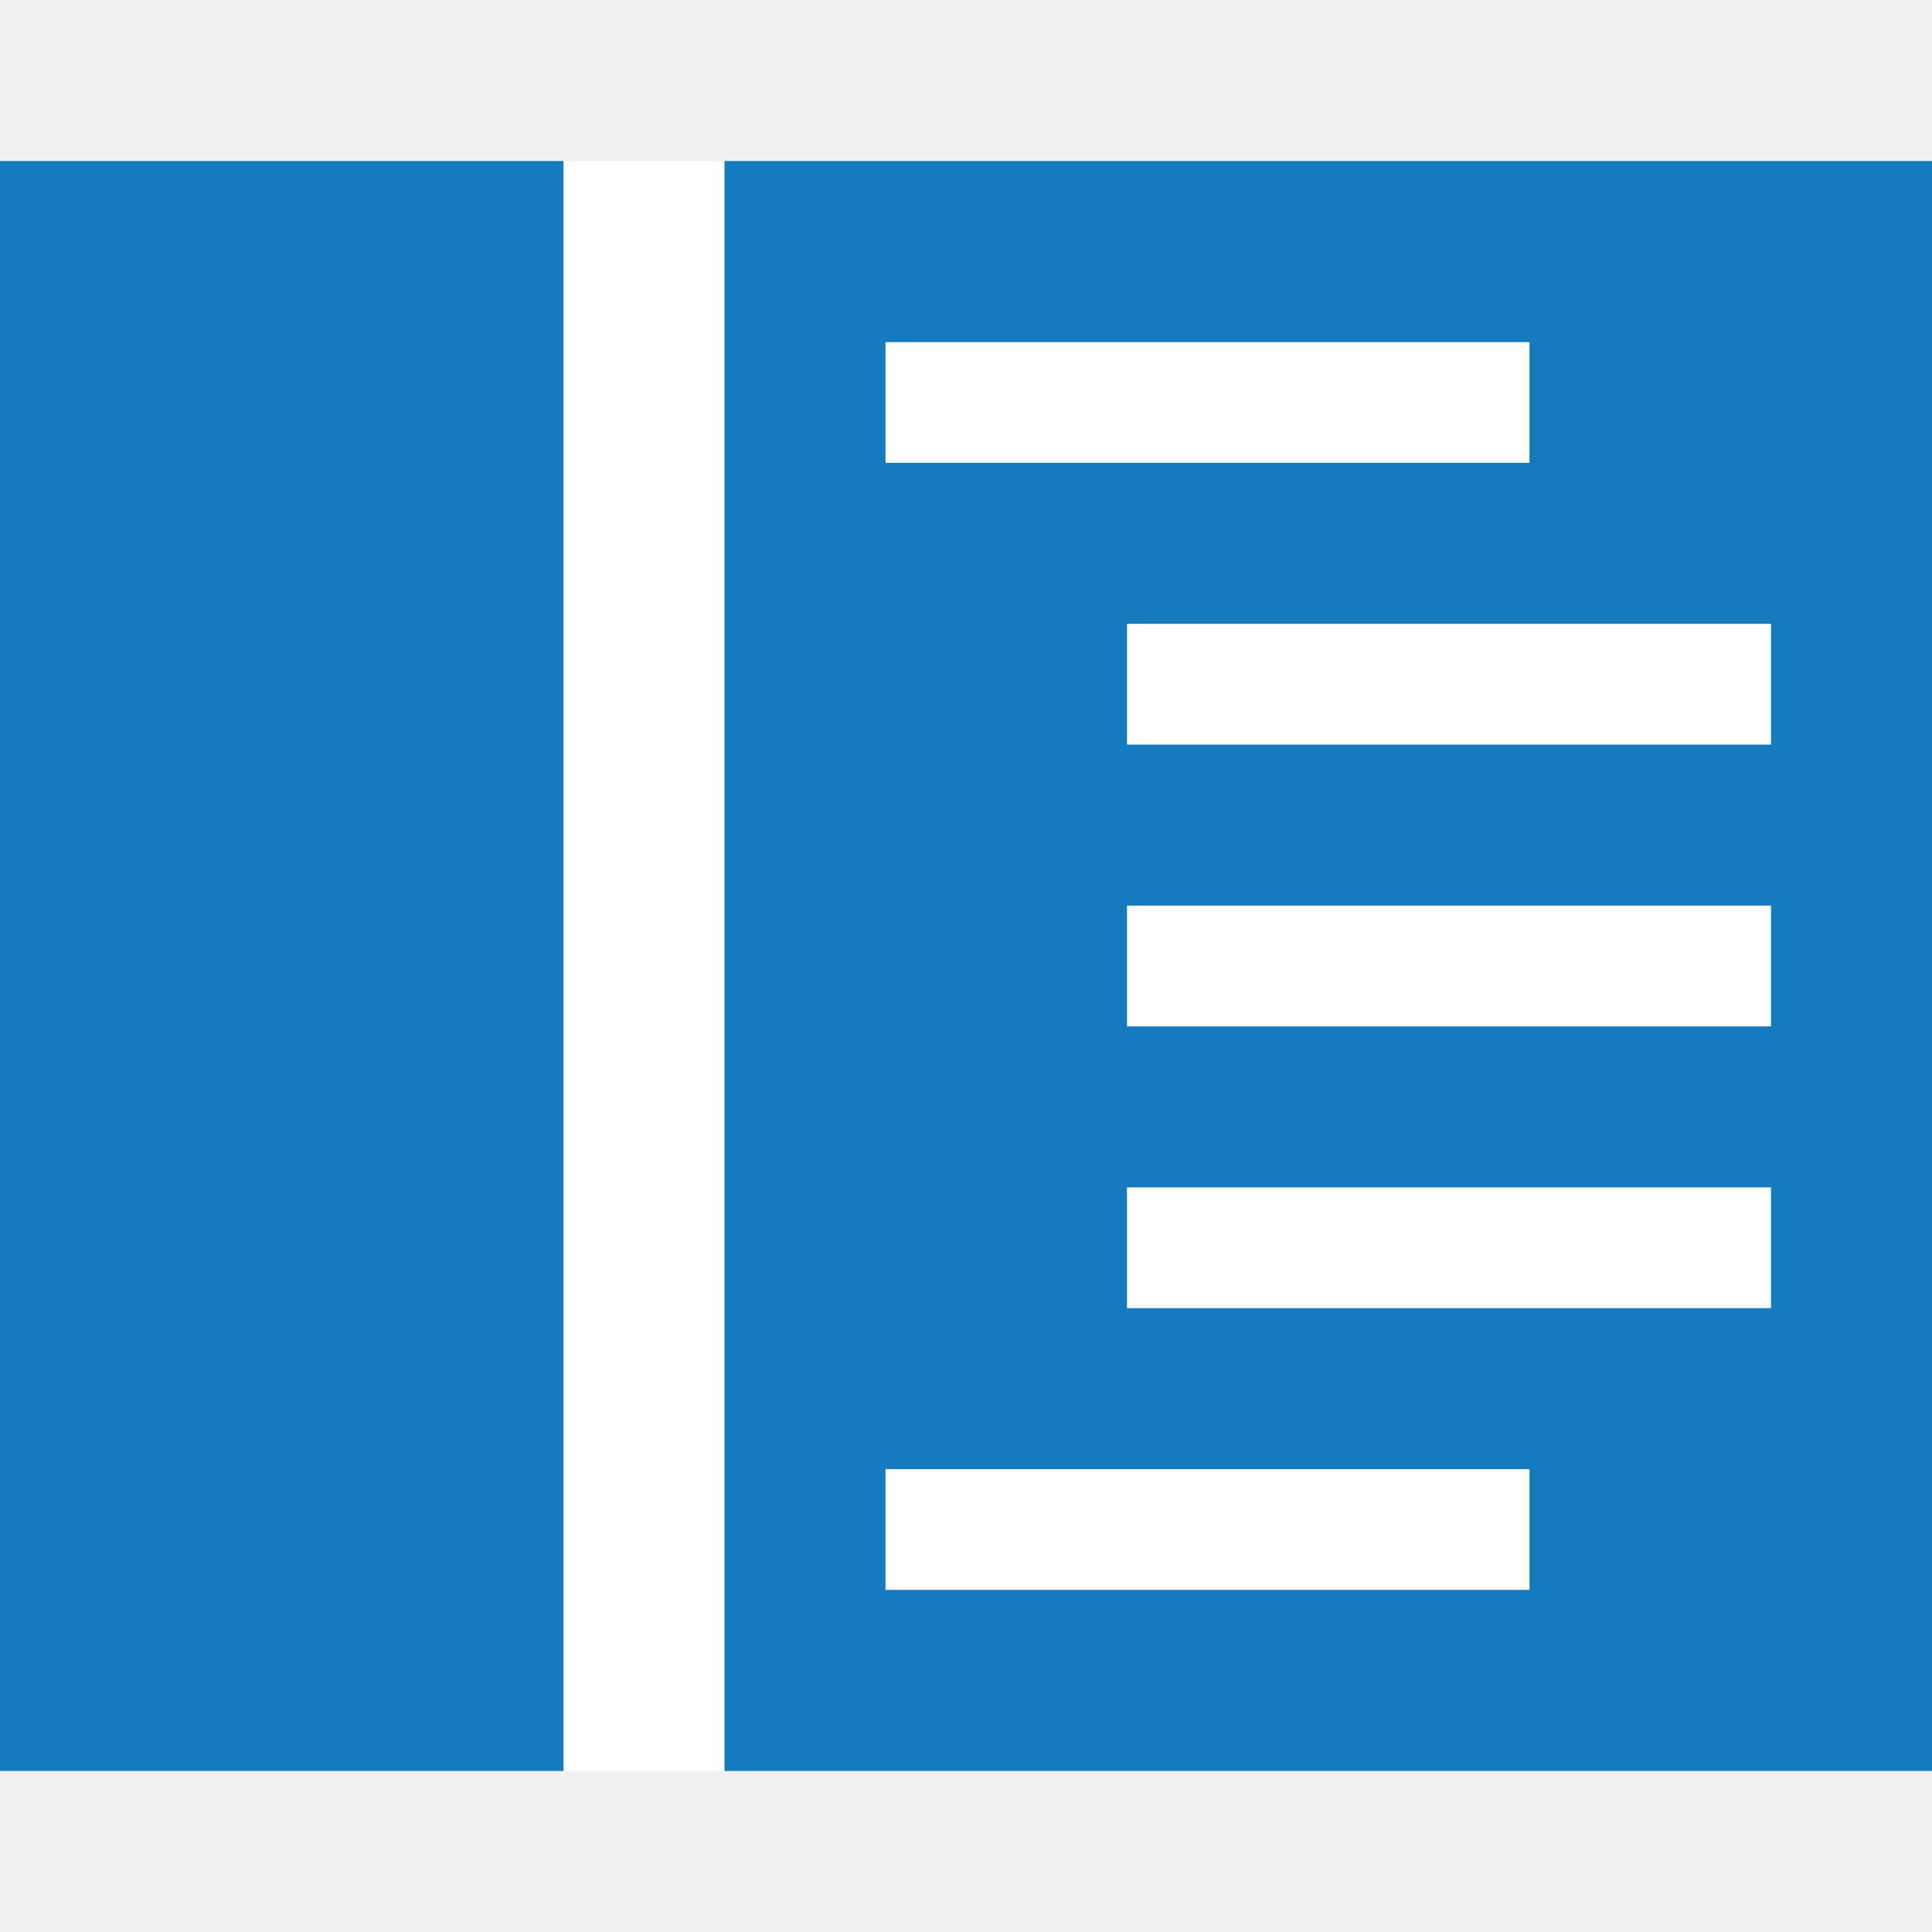
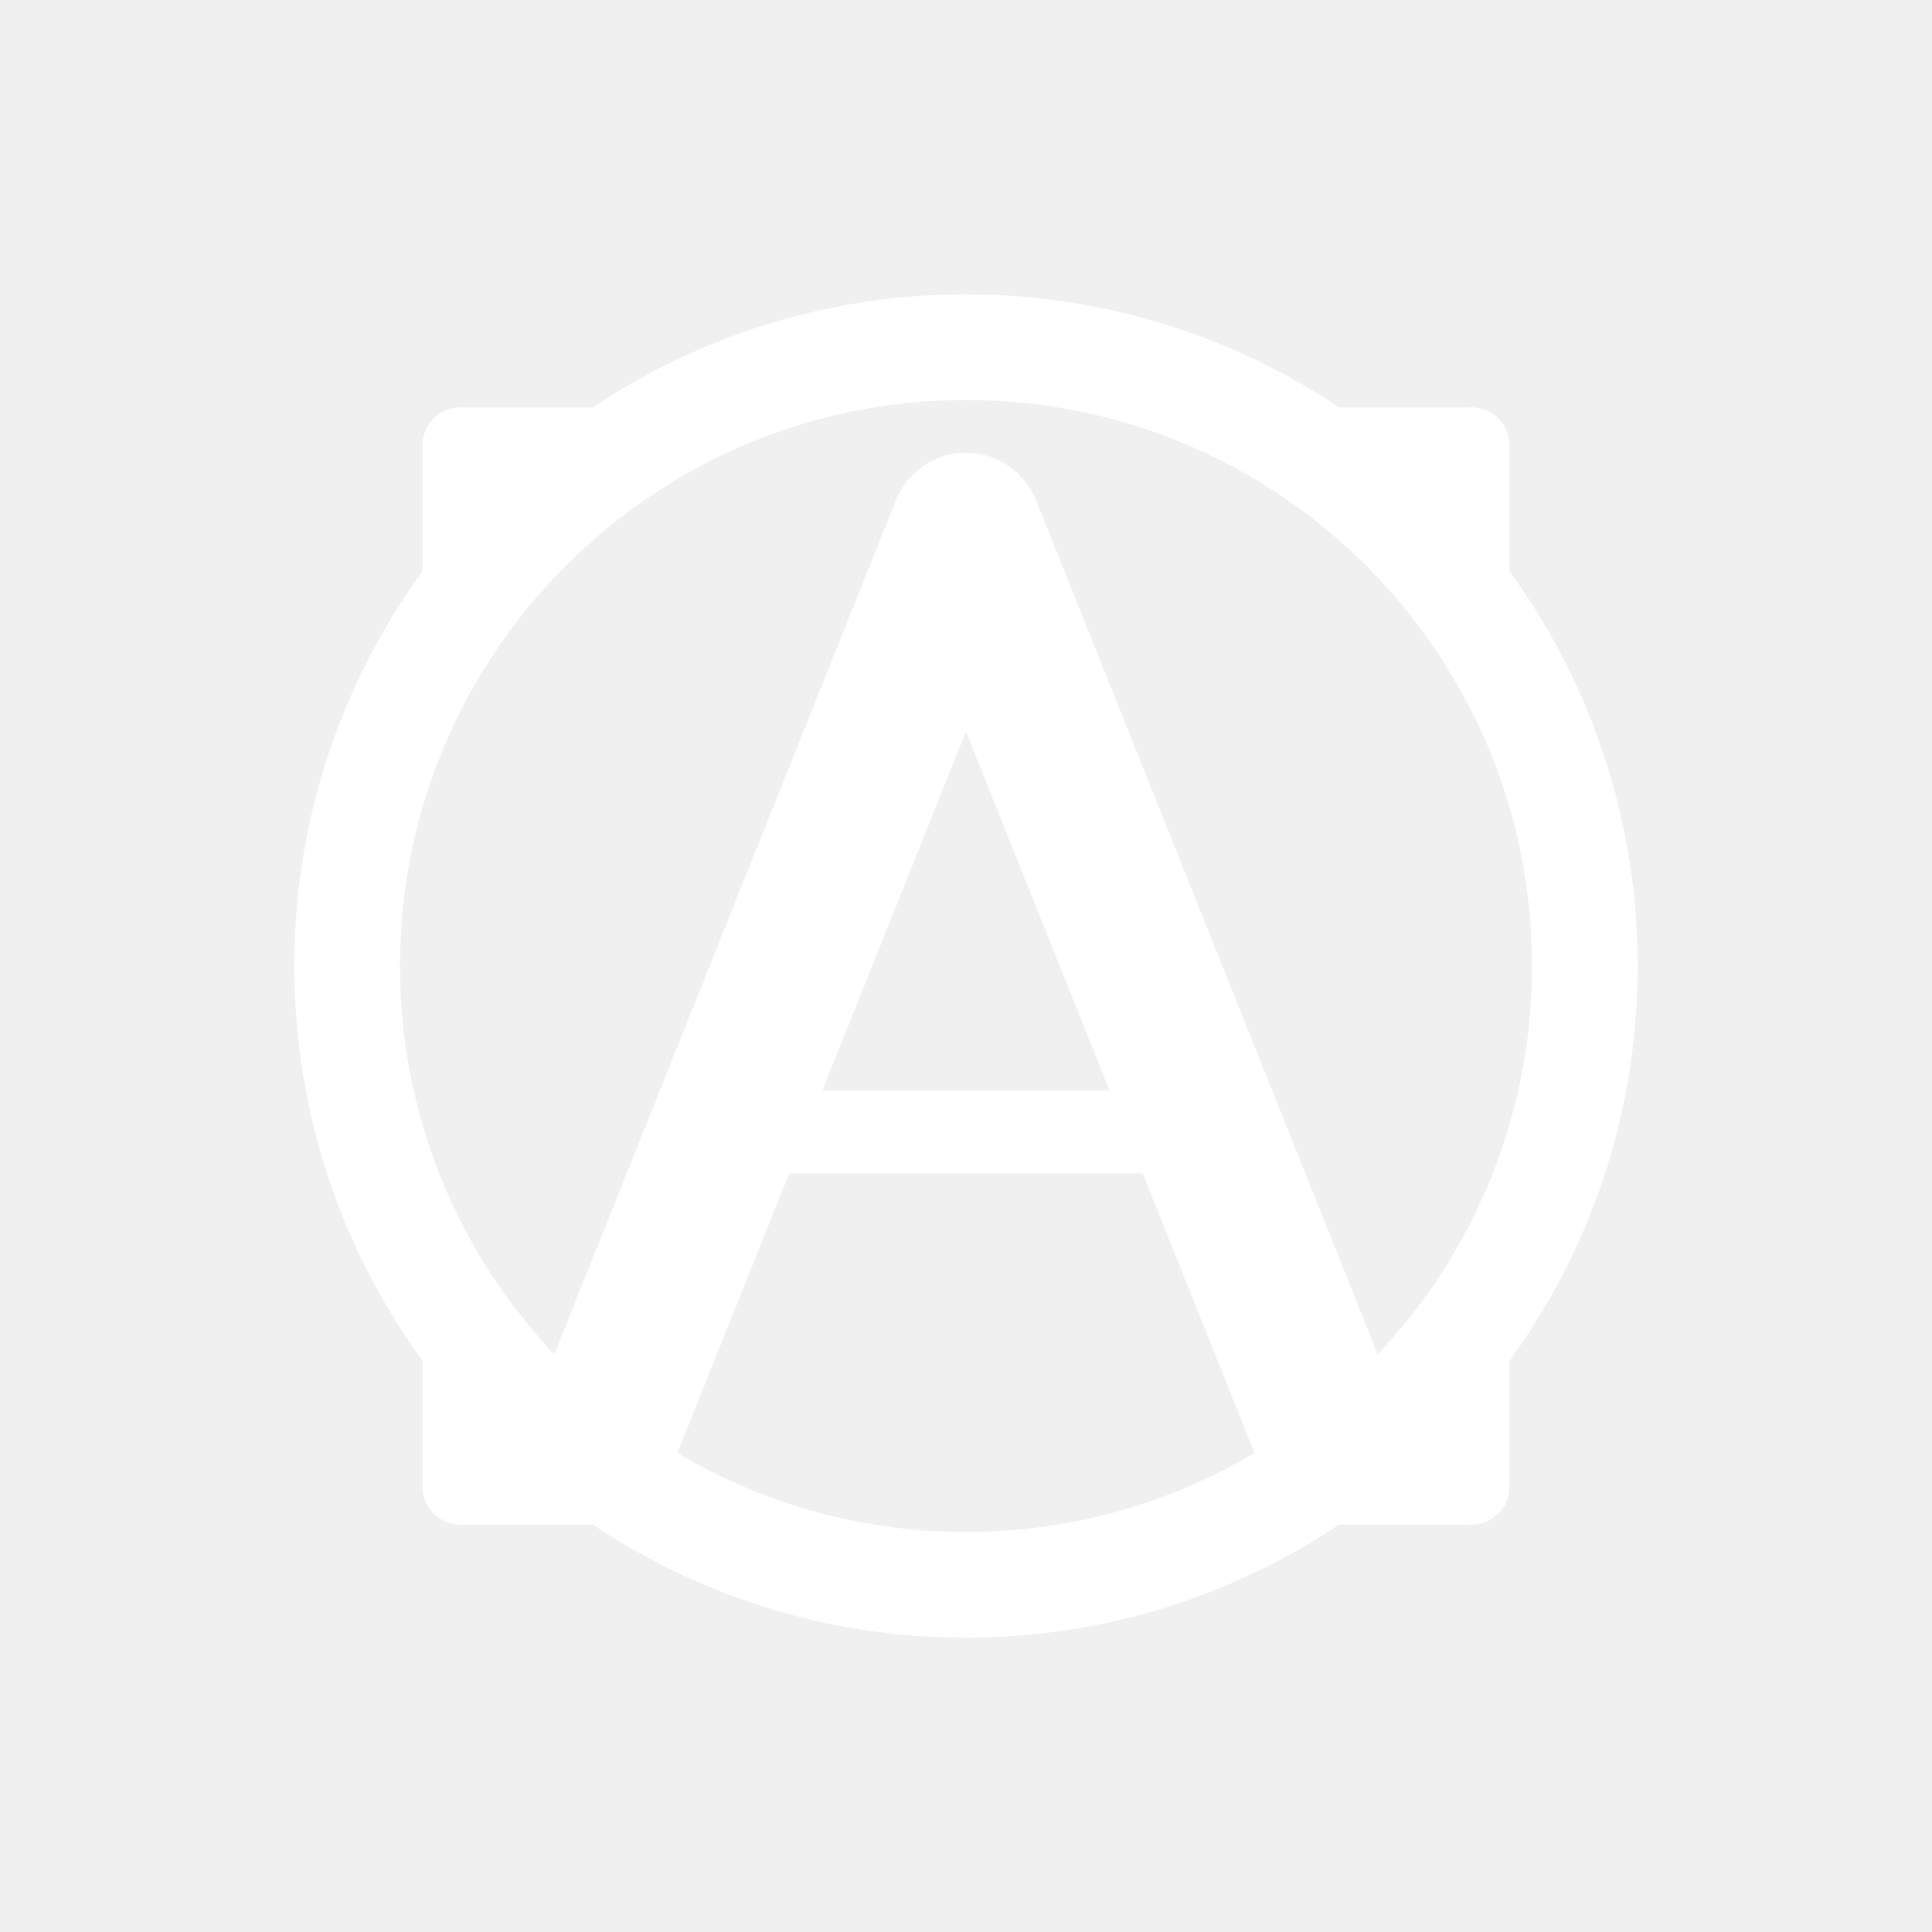
- <svg xmlns="http://www.w3.org/2000/svg" id="Layer_1" viewBox="0 0 1024 1024">
-   <style>.st0{fill:#f6f6f6;fill-opacity:0}.st1{fill:#fff}.st2{fill:#167abf}</style>
-   <path class="st0" d="M1024 1024H0V0h1024v1024z" />
-   <path class="st1" d="M1024 85.333v853.333H0V85.333h1024z" />
-   <path class="st2" d="M0 85.333h298.667v853.333H0V85.333zm1024 0v853.333H384V85.333h640zm-554.667 160h341.333v-64H469.333v64zm341.334 533.334H469.333v64h341.333l.001-64zm128-149.334H597.333v64h341.333l.001-64zm0-149.333H597.333v64h341.333l.001-64zm0-149.333H597.333v64h341.333l.001-64z" />
+ <svg xmlns="http://www.w3.org/2000/svg" viewBox="0 0 512 512">
+   <g stroke="#FFFFFF" fill="none" stroke-linecap="round" stroke-linejoin="round">
+     <circle cx="256" cy="256" r="164" stroke-width="28" />
+     <path d="M160 380 L256 140 L352 380" stroke-width="40" />
+     <line x1="208" y1="300" x2="304" y2="300" stroke-width="22" />
+     <g stroke-width="20">
+       <line x1="122" y1="118" x2="170" y2="118" />
+       <line x1="122" y1="118" x2="122" y2="166" />
+       <line x1="390" y1="118" x2="342" y2="118" />
+       <line x1="390" y1="118" x2="390" y2="166" />
+       <line x1="122" y1="394" x2="170" y2="394" />
+       <line x1="122" y1="394" x2="122" y2="346" />
+       <line x1="390" y1="394" x2="342" y2="394" />
+       <line x1="390" y1="394" x2="390" y2="346" />
+     </g>
+   </g>
</svg>
